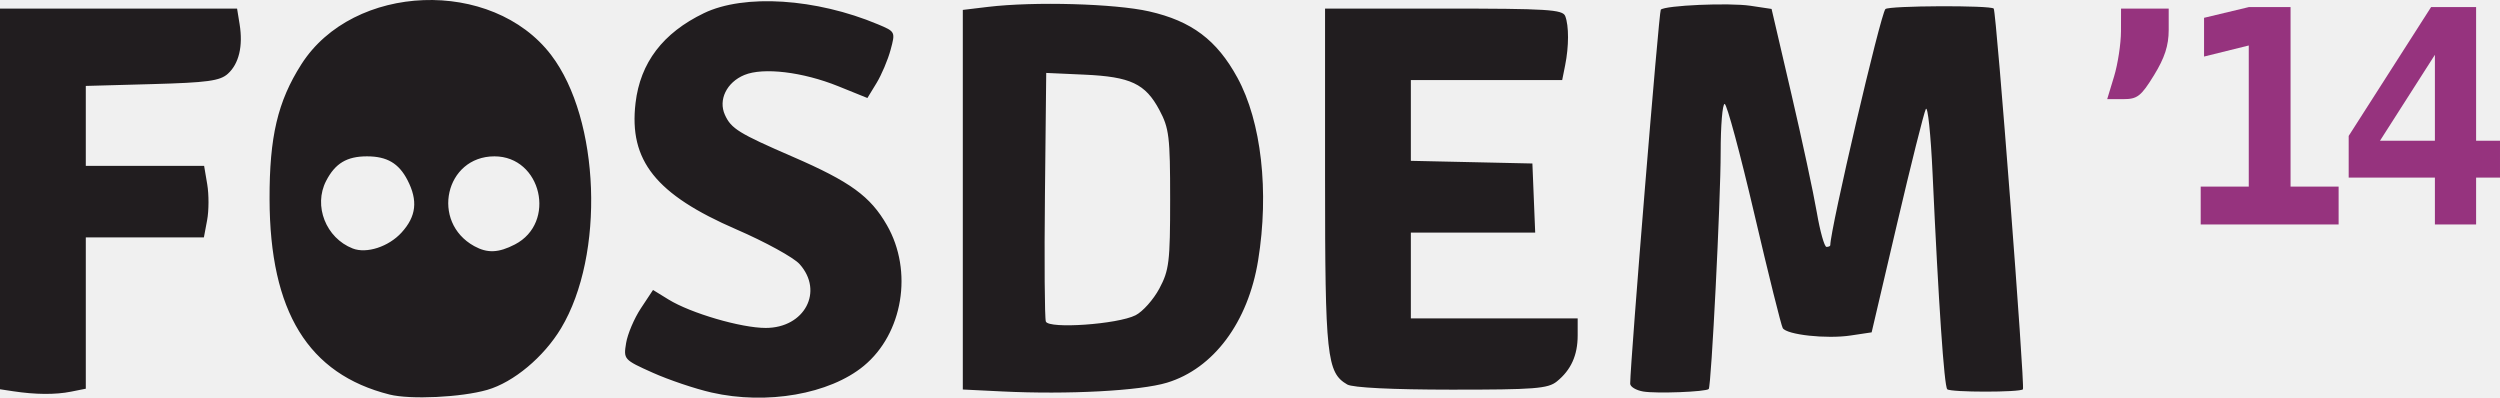
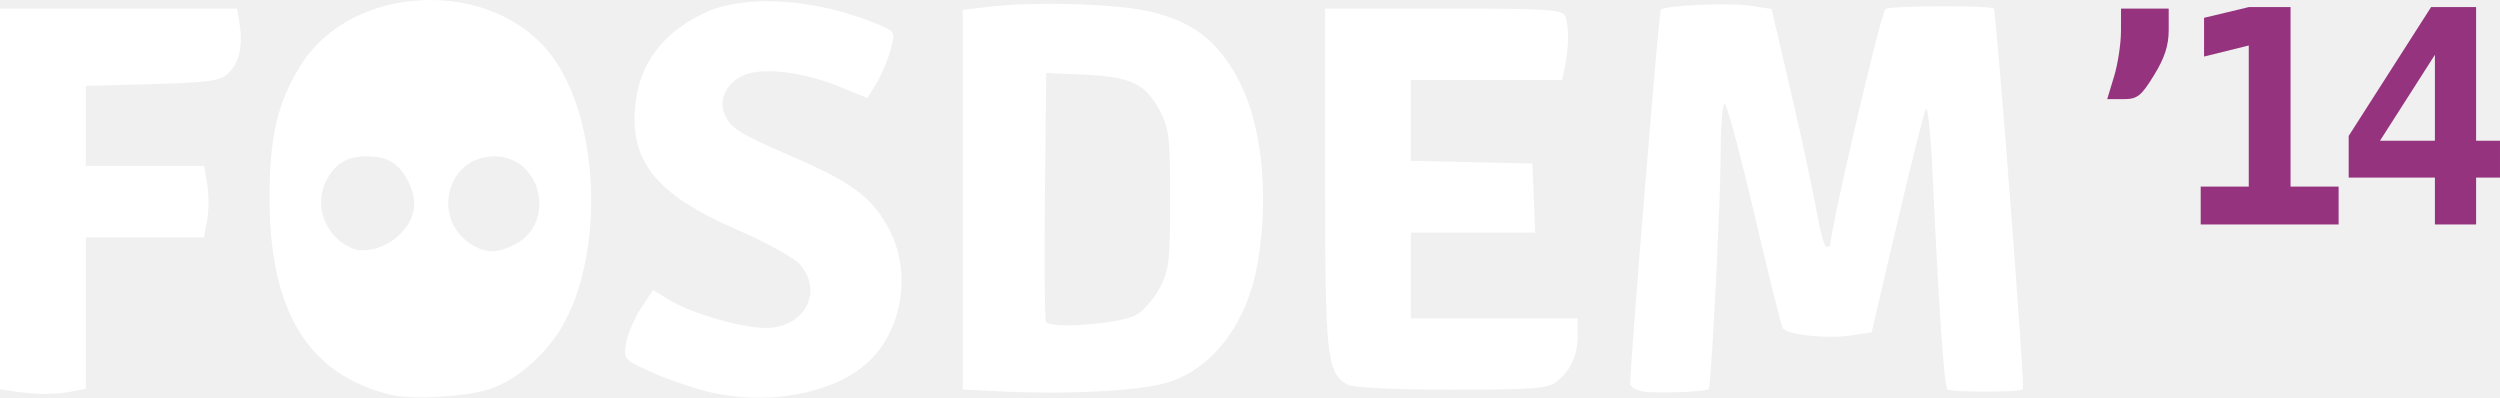
<svg xmlns="http://www.w3.org/2000/svg" width="660.4" height="105.053" id="svg2" version="1.1">
  <defs id="defs4" />
  <g id="layer1" transform="translate(-57.45066,-44.21947)">
    <g id="g3002" transform="matrix(0.3289326,0,0,0.3289326,-11.50748,-20.73469)">
      <path style="fill:#96337e" d="m 1907.41,258.91 c 3.034,-10 5.536,-26.364 5.559,-36.364 l 0.041,-18.182 19.139,0 19.139,0 0,17.168 c 0,12.482 -3.224,22.407 -11.812,36.364 -10.4,16.903 -13.351,19.196 -24.698,19.196 l -12.886,0 5.517,-18.182 z" id="path3006" />
-       <path style="fill:#211d1f" d="m 522.44,514.305 c -65.31,-16.463 -96.073,-66.552 -96.321,-156.829 -0.137,-50.184 6.529,-78.508 25.488,-108.297 41.662,-65.459 153.271,-69.651 200.648,-7.535 39.345,51.584 43.304,160.561 7.972,219.424 -13.9,23.157 -38.14,43.396 -59.291,49.502 -20.77,5.996 -61.786,7.948 -78.497,3.736 z m 9.694,-130.086 c 11.834,-12.988 13.261,-25.663 4.745,-42.131 -6.974,-13.487 -16.479,-19.062 -32.497,-19.062 -16.212,0 -25.534,5.598 -32.835,19.717 -10.348,20.011 -0.173,45.876 21.352,54.277 11.182,4.364 28.846,-1.399 39.235,-12.801 z m 90.987,9.581 c 33.734,-17.445 21.377,-70.775 -16.398,-70.775 -39.546,0 -51.409,52.759 -16.215,72.113 10.564,5.809 19.499,5.443 32.613,-1.338 z m 157.925,118.899 c -13.1,-2.979 -34.375,-10.154 -47.278,-15.944 -23.18,-10.402 -23.434,-10.686 -21.312,-23.765 1.181,-7.28 6.529,-19.857 11.883,-27.948 l 9.735,-14.711 12.428,7.656 c 17.89,11.02 58.295,22.839 78.078,22.839 31.258,0 46.822,-29.373 27.174,-51.283 -4.737,-5.282 -27.539,-17.8 -50.671,-27.817 -64.777,-28.05 -86.511,-55.284 -81.049,-101.558 3.824,-32.396 21.995,-56.261 54.924,-72.132 32.337,-15.587 89.995,-11.888 139.726,8.963 14.028,5.881 14.098,6.024 10.154,20.568 -2.184,8.055 -7.262,20.037 -11.285,26.628 l -7.313,11.983 -23.351,-9.432 c -28.567,-11.539 -60.294,-15.345 -75.478,-9.056 -14.221,5.891 -21.083,19.995 -15.591,32.048 5.05,11.085 11.041,14.783 54.404,33.591 46.339,20.098 62.367,31.745 75.715,55.015 21.139,36.853 12.861,87.037 -18.639,113.002 -27.473,22.645 -77.864,31.447 -122.255,21.353 z m -560.877,-1.026 -10.526,-1.595 0,-152.858 0,-152.857 95.194,0 95.194,0 2.041,12.576 c 2.844,17.523 -0.514,31.696 -9.42,39.755 -6.326,5.725 -16.368,7.098 -60.842,8.319 l -53.266,1.463 0,32.102 0,32.102 47.511,0 47.511,0 2.51,14.854 c 1.38,8.17 1.34,21.089 -0.089,28.708 l -2.599,13.854 -47.421,0 -47.421,0 0,60.766 0,60.766 -11.962,2.392 c -12.457,2.491 -28.455,2.371 -46.412,-0.349 z m 794.267,0.154 -31.579,-1.55 0,-152.424 0,-152.424 20.096,-2.414 c 37.044,-4.449 102.091,-2.641 129.538,3.602 34.134,7.764 54.342,22.942 70.893,53.248 19.244,35.238 25.61,91.409 16.63,146.747 -8.055,49.639 -35.787,86.853 -73.165,98.18 -21.658,6.563 -79.442,9.633 -132.413,7.033 z m 107.141,-61.174 c 5.769,-2.913 14.381,-12.582 19.139,-21.486 7.84,-14.672 8.65,-21.39 8.65,-71.692 0,-50.302 -0.81,-57.02 -8.65,-71.692 -11.291,-21.131 -23.095,-26.688 -60.25,-28.364 l -30.622,-1.381 -1.025,97.543 c -0.564,53.649 -0.235,99.601 0.73,102.115 2.339,6.095 57.638,2.223 72.028,-5.044 z m 407.698,61.235 c -5.79,-0.995 -10.498,-3.849 -10.464,-6.34 0.272,-19.753 23.109,-298.838 24.573,-300.302 3.475,-3.475 54.836,-5.717 72.003,-3.142 l 16.975,2.546 15.793,67.8 c 8.686,37.29 17.924,80.289 20.529,95.552 2.604,15.263 6.107,27.752 7.784,27.752 1.677,0 3.049,-0.624 3.049,-1.388 0,-12.785 40.373,-185.717 44.267,-189.611 2.765,-2.765 84.489,-3.132 86.979,-0.391 2.115,2.329 25.229,303.718 23.448,305.745 -2.216,2.521 -58.204,2.491 -60.756,-0.031 -2.484,-2.455 -7.021,-69.13 -11.798,-173.364 -1.44,-31.42 -3.878,-54.674 -5.419,-51.675 -1.541,2.999 -11.961,44.575 -23.156,92.393 l -20.354,86.941 -16.903,2.535 c -19.335,2.899 -51.174,-0.562 -54.488,-5.924 -1.228,-1.987 -11.512,-43.314 -22.854,-91.838 -11.341,-48.525 -22.057,-88.226 -23.812,-88.226 -1.755,0 -3.191,17.444 -3.191,38.764 0,38.734 -7.519,187.928 -9.585,190.181 -2.091,2.28 -42.159,3.821 -52.617,2.023 z m -237.682,-5.636 c -16.434,-9.553 -17.823,-22.482 -17.823,-165.879 l 0,-136.01 95.285,0 c 83.357,0 95.576,0.758 97.609,6.055 2.992,7.797 2.963,24.24 -0.069,39.4 l -2.392,11.962 -60.766,0 -60.766,0 0,32.422 0,32.422 48.804,1.071 48.804,1.071 1.125,27.752 1.125,27.752 -49.929,0 -49.929,0 0,34.45 0,34.45 66.986,0 66.986,0 0,13.649 c 0,15.968 -5.33,27.762 -16.716,36.984 -7.131,5.776 -17.858,6.61 -84.72,6.582 -47.453,-0.019 -79.239,-1.591 -83.613,-4.134 z" id="path3004" />
+       <path style="fill:#ffffff" d="m 522.44,514.305 c -65.31,-16.463 -96.073,-66.552 -96.321,-156.829 -0.137,-50.184 6.529,-78.508 25.488,-108.297 41.662,-65.459 153.271,-69.651 200.648,-7.535 39.345,51.584 43.304,160.561 7.972,219.424 -13.9,23.157 -38.14,43.396 -59.291,49.502 -20.77,5.996 -61.786,7.948 -78.497,3.736 z m 9.694,-130.086 c 11.834,-12.988 13.261,-25.663 4.745,-42.131 -6.974,-13.487 -16.479,-19.062 -32.497,-19.062 -16.212,0 -25.534,5.598 -32.835,19.717 -10.348,20.011 -0.173,45.876 21.352,54.277 11.182,4.364 28.846,-1.399 39.235,-12.801 z m 90.987,9.581 c 33.734,-17.445 21.377,-70.775 -16.398,-70.775 -39.546,0 -51.409,52.759 -16.215,72.113 10.564,5.809 19.499,5.443 32.613,-1.338 z m 157.925,118.899 c -13.1,-2.979 -34.375,-10.154 -47.278,-15.944 -23.18,-10.402 -23.434,-10.686 -21.312,-23.765 1.181,-7.28 6.529,-19.857 11.883,-27.948 l 9.735,-14.711 12.428,7.656 c 17.89,11.02 58.295,22.839 78.078,22.839 31.258,0 46.822,-29.373 27.174,-51.283 -4.737,-5.282 -27.539,-17.8 -50.671,-27.817 -64.777,-28.05 -86.511,-55.284 -81.049,-101.558 3.824,-32.396 21.995,-56.261 54.924,-72.132 32.337,-15.587 89.995,-11.888 139.726,8.963 14.028,5.881 14.098,6.024 10.154,20.568 -2.184,8.055 -7.262,20.037 -11.285,26.628 l -7.313,11.983 -23.351,-9.432 c -28.567,-11.539 -60.294,-15.345 -75.478,-9.056 -14.221,5.891 -21.083,19.995 -15.591,32.048 5.05,11.085 11.041,14.783 54.404,33.591 46.339,20.098 62.367,31.745 75.715,55.015 21.139,36.853 12.861,87.037 -18.639,113.002 -27.473,22.645 -77.864,31.447 -122.255,21.353 z m -560.877,-1.026 -10.526,-1.595 0,-152.858 0,-152.857 95.194,0 95.194,0 2.041,12.576 c 2.844,17.523 -0.514,31.696 -9.42,39.755 -6.326,5.725 -16.368,7.098 -60.842,8.319 l -53.266,1.463 0,32.102 0,32.102 47.511,0 47.511,0 2.51,14.854 c 1.38,8.17 1.34,21.089 -0.089,28.708 l -2.599,13.854 -47.421,0 -47.421,0 0,60.766 0,60.766 -11.962,2.392 c -12.457,2.491 -28.455,2.371 -46.412,-0.349 z m 794.267,0.154 -31.579,-1.55 0,-152.424 0,-152.424 20.096,-2.414 c 37.044,-4.449 102.091,-2.641 129.538,3.602 34.134,7.764 54.342,22.942 70.893,53.248 19.244,35.238 25.61,91.409 16.63,146.747 -8.055,49.639 -35.787,86.853 -73.165,98.18 -21.658,6.563 -79.442,9.633 -132.413,7.033 z m 107.141,-61.174 c 5.769,-2.913 14.381,-12.582 19.139,-21.486 7.84,-14.672 8.65,-21.39 8.65,-71.692 0,-50.302 -0.81,-57.02 -8.65,-71.692 -11.291,-21.131 -23.095,-26.688 -60.25,-28.364 l -30.622,-1.381 -1.025,97.543 c -0.564,53.649 -0.235,99.601 0.73,102.115 2.339,6.095 57.638,2.223 72.028,-5.044 z m 407.698,61.235 c -5.79,-0.995 -10.498,-3.849 -10.464,-6.34 0.272,-19.753 23.109,-298.838 24.573,-300.302 3.475,-3.475 54.836,-5.717 72.003,-3.142 l 16.975,2.546 15.793,67.8 c 8.686,37.29 17.924,80.289 20.529,95.552 2.604,15.263 6.107,27.752 7.784,27.752 1.677,0 3.049,-0.624 3.049,-1.388 0,-12.785 40.373,-185.717 44.267,-189.611 2.765,-2.765 84.489,-3.132 86.979,-0.391 2.115,2.329 25.229,303.718 23.448,305.745 -2.216,2.521 -58.204,2.491 -60.756,-0.031 -2.484,-2.455 -7.021,-69.13 -11.798,-173.364 -1.44,-31.42 -3.878,-54.674 -5.419,-51.675 -1.541,2.999 -11.961,44.575 -23.156,92.393 l -20.354,86.941 -16.903,2.535 c -19.335,2.899 -51.174,-0.562 -54.488,-5.924 -1.228,-1.987 -11.512,-43.314 -22.854,-91.838 -11.341,-48.525 -22.057,-88.226 -23.812,-88.226 -1.755,0 -3.191,17.444 -3.191,38.764 0,38.734 -7.519,187.928 -9.585,190.181 -2.091,2.28 -42.159,3.821 -52.617,2.023 z m -237.682,-5.636 c -16.434,-9.553 -17.823,-22.482 -17.823,-165.879 l 0,-136.01 95.285,0 c 83.357,0 95.576,0.758 97.609,6.055 2.992,7.797 2.963,24.24 -0.069,39.4 l -2.392,11.962 -60.766,0 -60.766,0 0,32.422 0,32.422 48.804,1.071 48.804,1.071 1.125,27.752 1.125,27.752 -49.929,0 -49.929,0 0,34.45 0,34.45 66.986,0 66.986,0 0,13.649 c 0,15.968 -5.33,27.762 -16.716,36.984 -7.131,5.776 -17.858,6.61 -84.72,6.582 -47.453,-0.019 -79.239,-1.591 -83.613,-4.134 z" id="path3004" />
    </g>
    <g id="g2996" transform="translate(0,131.3198)" />
    <g transform="matrix(1.969762,0,0,1.969762,81.43888,-367.985)" style="font-size:40px;font-style:normal;font-variant:normal;font-weight:bold;font-stretch:normal;line-height:125%;letter-spacing:-0.113px;word-spacing:0px;fill:#96337e;fill-opacity:1;stroke:none;font-family:DejaVu Sans Mono;-inkscape-font-specification:DejaVu Sans Mono Bold" id="flowRoot3008">
      <path d="m 282.953,234.292 6.445,0 0,-18.926 -5.996,1.484 0,-5.195 6.035,-1.445 5.566,0 0,24.082 6.445,0 0,5.078 -18.496,0 0,-5.078" style="letter-spacing:-2.538px;fill:#96337e;font-family:DejaVu Sans Mono;-inkscape-font-specification:DejaVu Sans Mono Bold" id="path2999" />
      <path d="m 314.36,216.616 -7.363,11.523 7.363,0 0,-11.523 m -0.508,-6.406 6.035,0 0,17.93 3.203,0 0,4.941 -3.203,0 0,6.289 -5.527,0 0,-6.289 -11.562,0 0,-5.586 11.055,-17.285" style="letter-spacing:-2.538px;fill:#96337e;font-family:DejaVu Sans Mono;-inkscape-font-specification:DejaVu Sans Mono Bold" id="path3001" />
    </g>
  </g>
</svg>
